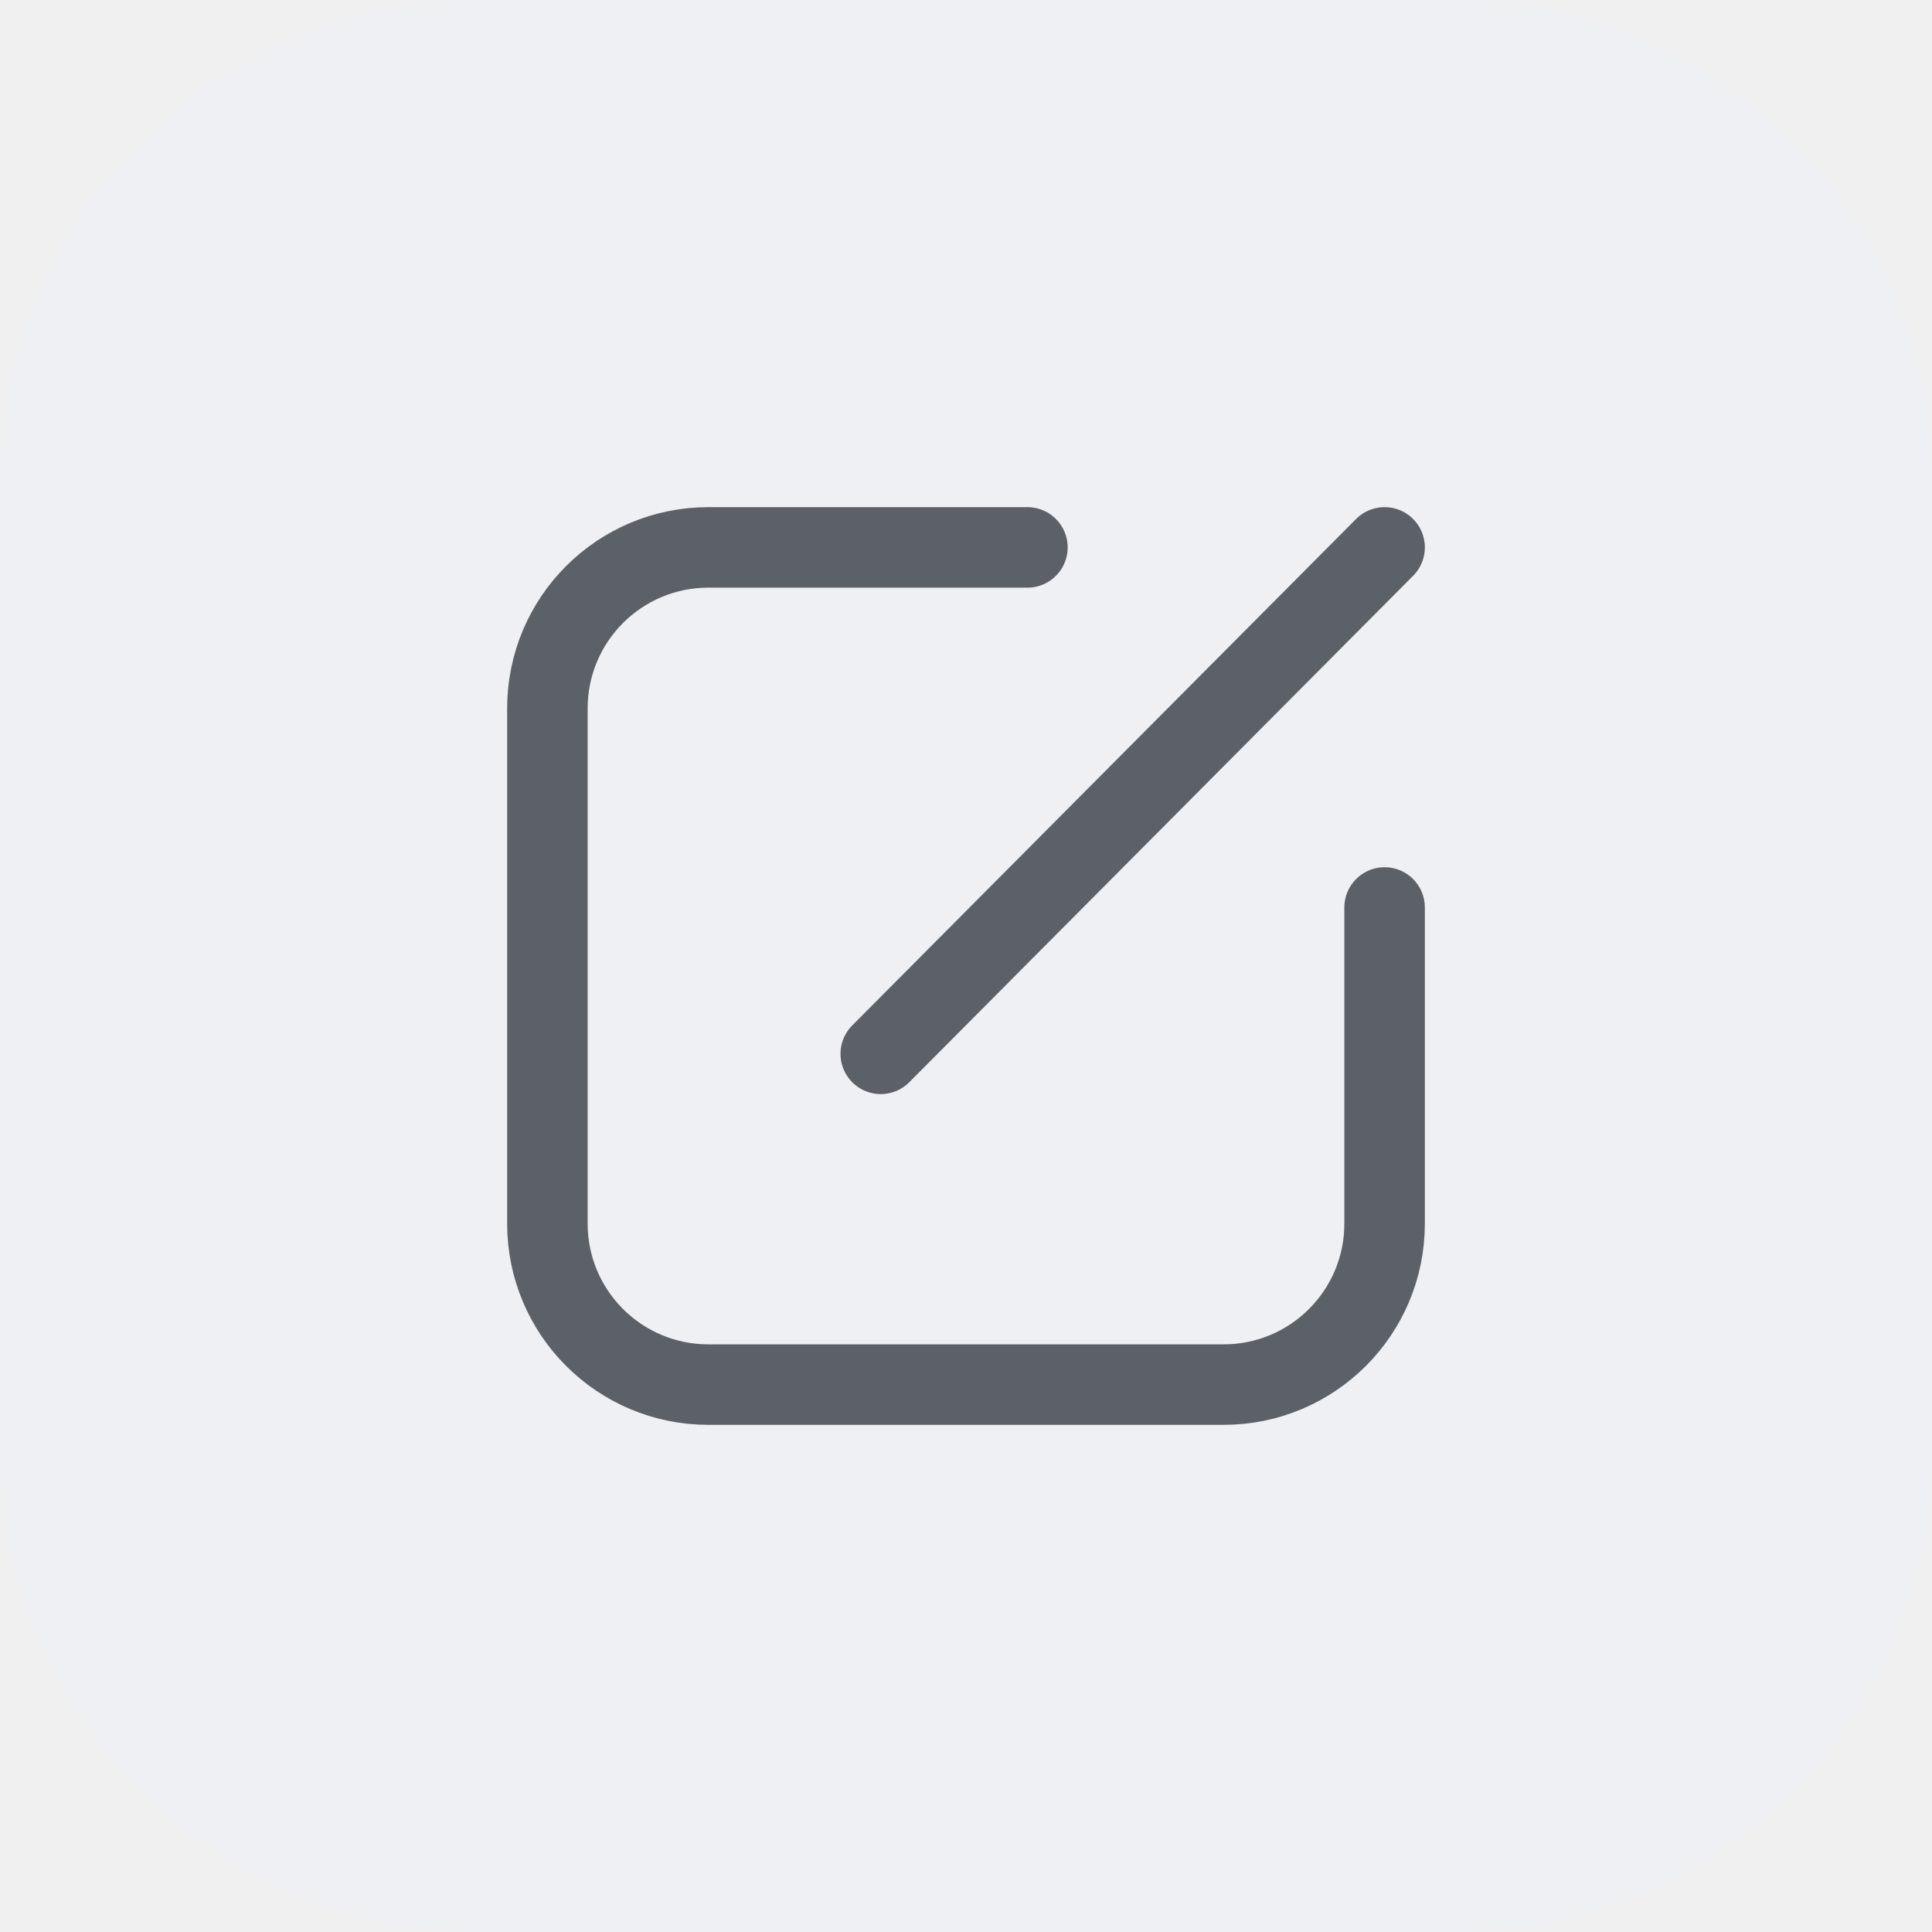
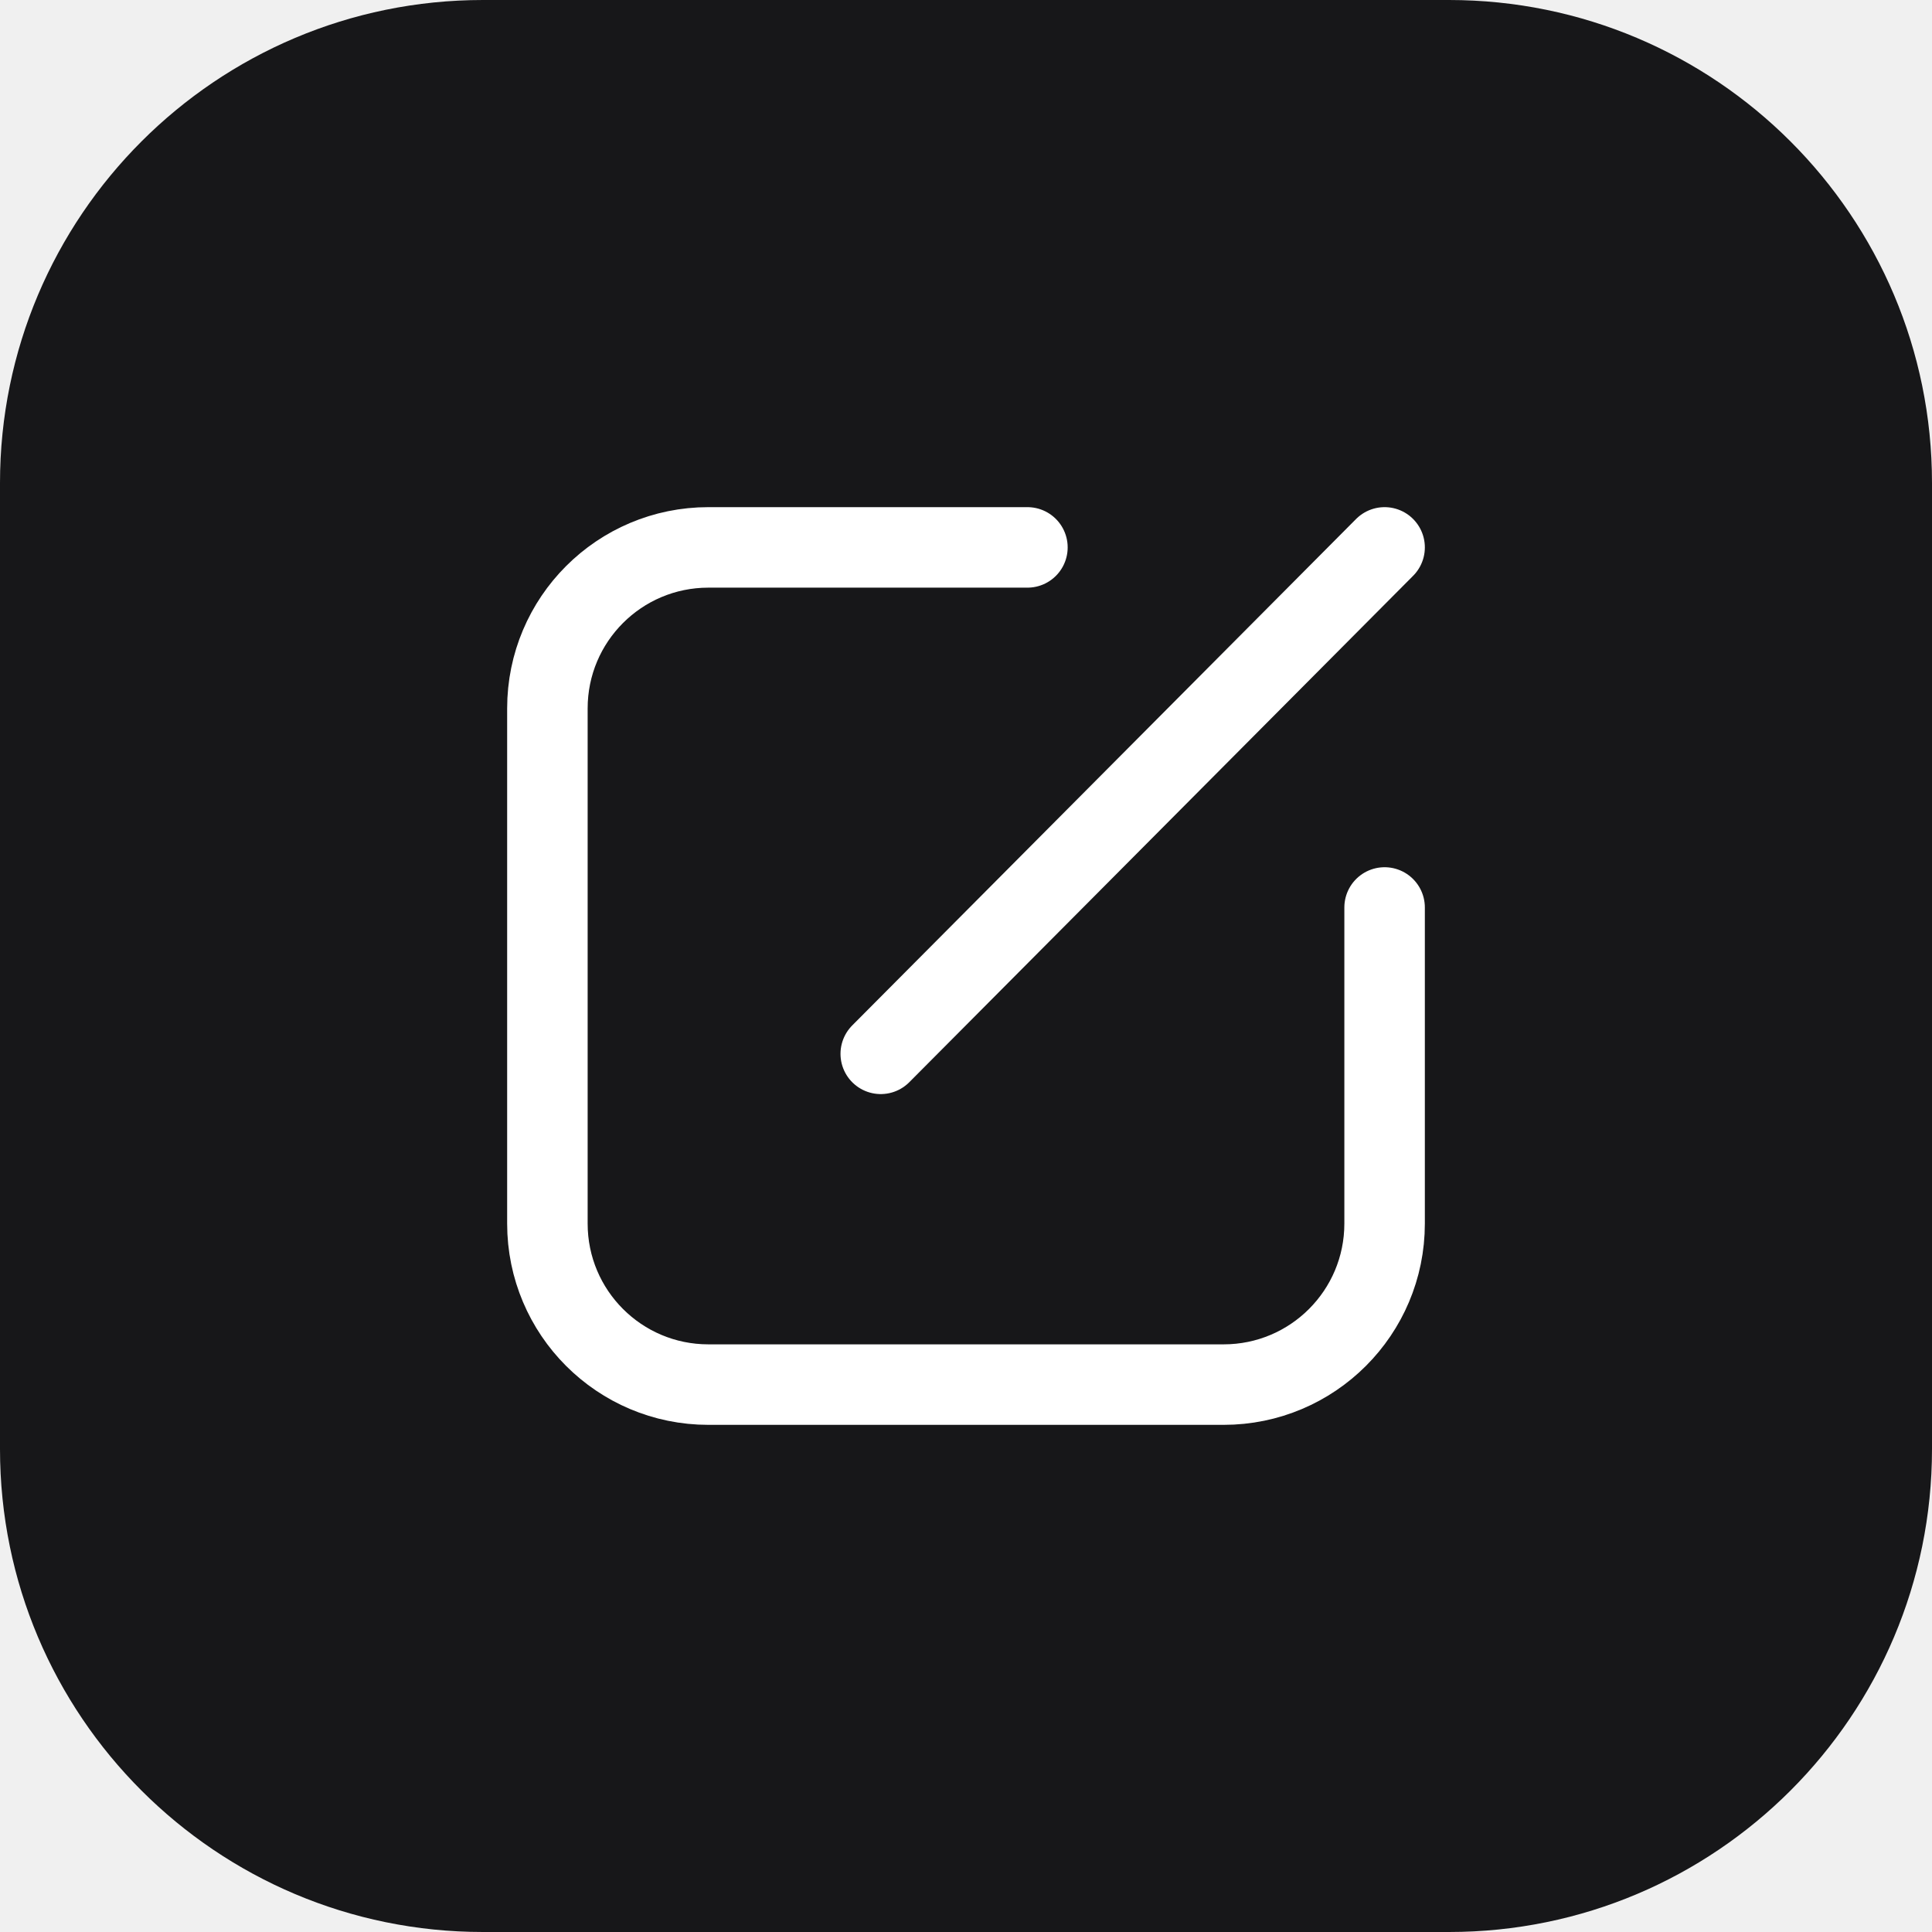
<svg xmlns="http://www.w3.org/2000/svg" width="24px" height="24px" viewBox="0 0 24 24" version="1.1">
-   <g id="V1.0版" stroke="none" stroke-width="1" fill="none" fill-rule="evenodd">
-     <g id="应用管理-编排-操作状态-1" transform="translate(-612, -630)">
-       <g id="知识库" transform="translate(16, 454)">
-         <g id="编组-14备份" transform="translate(16, 158)">
-           <g id="编组-13" transform="translate(580, 18)">
-             <rect id="矩形" fill="#EEF0F3" x="0" y="0" width="24" height="24" rx="6" />
-             <g id="编辑" transform="translate(4, 4)" stroke="#5B6167" stroke-linecap="round" stroke-linejoin="round">
+   <g id="空间里层页面优化" stroke="none" stroke-width="1" fill="none" fill-rule="evenodd">
+     <g id="应用管理-Agent-配置-2" transform="translate(-528, -604)">
+       <g id="知识库" transform="translate(12, 444)">
+         <g id="编组-14备份" transform="translate(16, 142)">
+           <g id="编组-13" transform="translate(500, 18)">
+             <rect id="矩形" fill="#171719" x="0" y="0" width="24" height="24" rx="6" />
+             <g id="编辑" transform="translate(4, 4)" stroke="#FFFFFF" stroke-linecap="round" stroke-linejoin="round">
              <g id="编组-10" transform="translate(2.8, 2.8)">
                <path d="M10.4,4.473 L10.4,8.4 C10.4,9.505 9.505,10.4 8.4,10.4 L2,10.4 C0.895,10.4 0,9.505 0,8.4 L-2.22044605e-16,2 C-2.22044605e-16,0.895 0.895,2.22044605e-16 2,0 L5.963,0 L5.963,0" id="路径" />
                <line x1="4.141" y1="6.291" x2="10.4" y2="1.16982777e-14" id="路径-2" />
              </g>
            </g>
          </g>
        </g>
      </g>
    </g>
  </g>
</svg>
